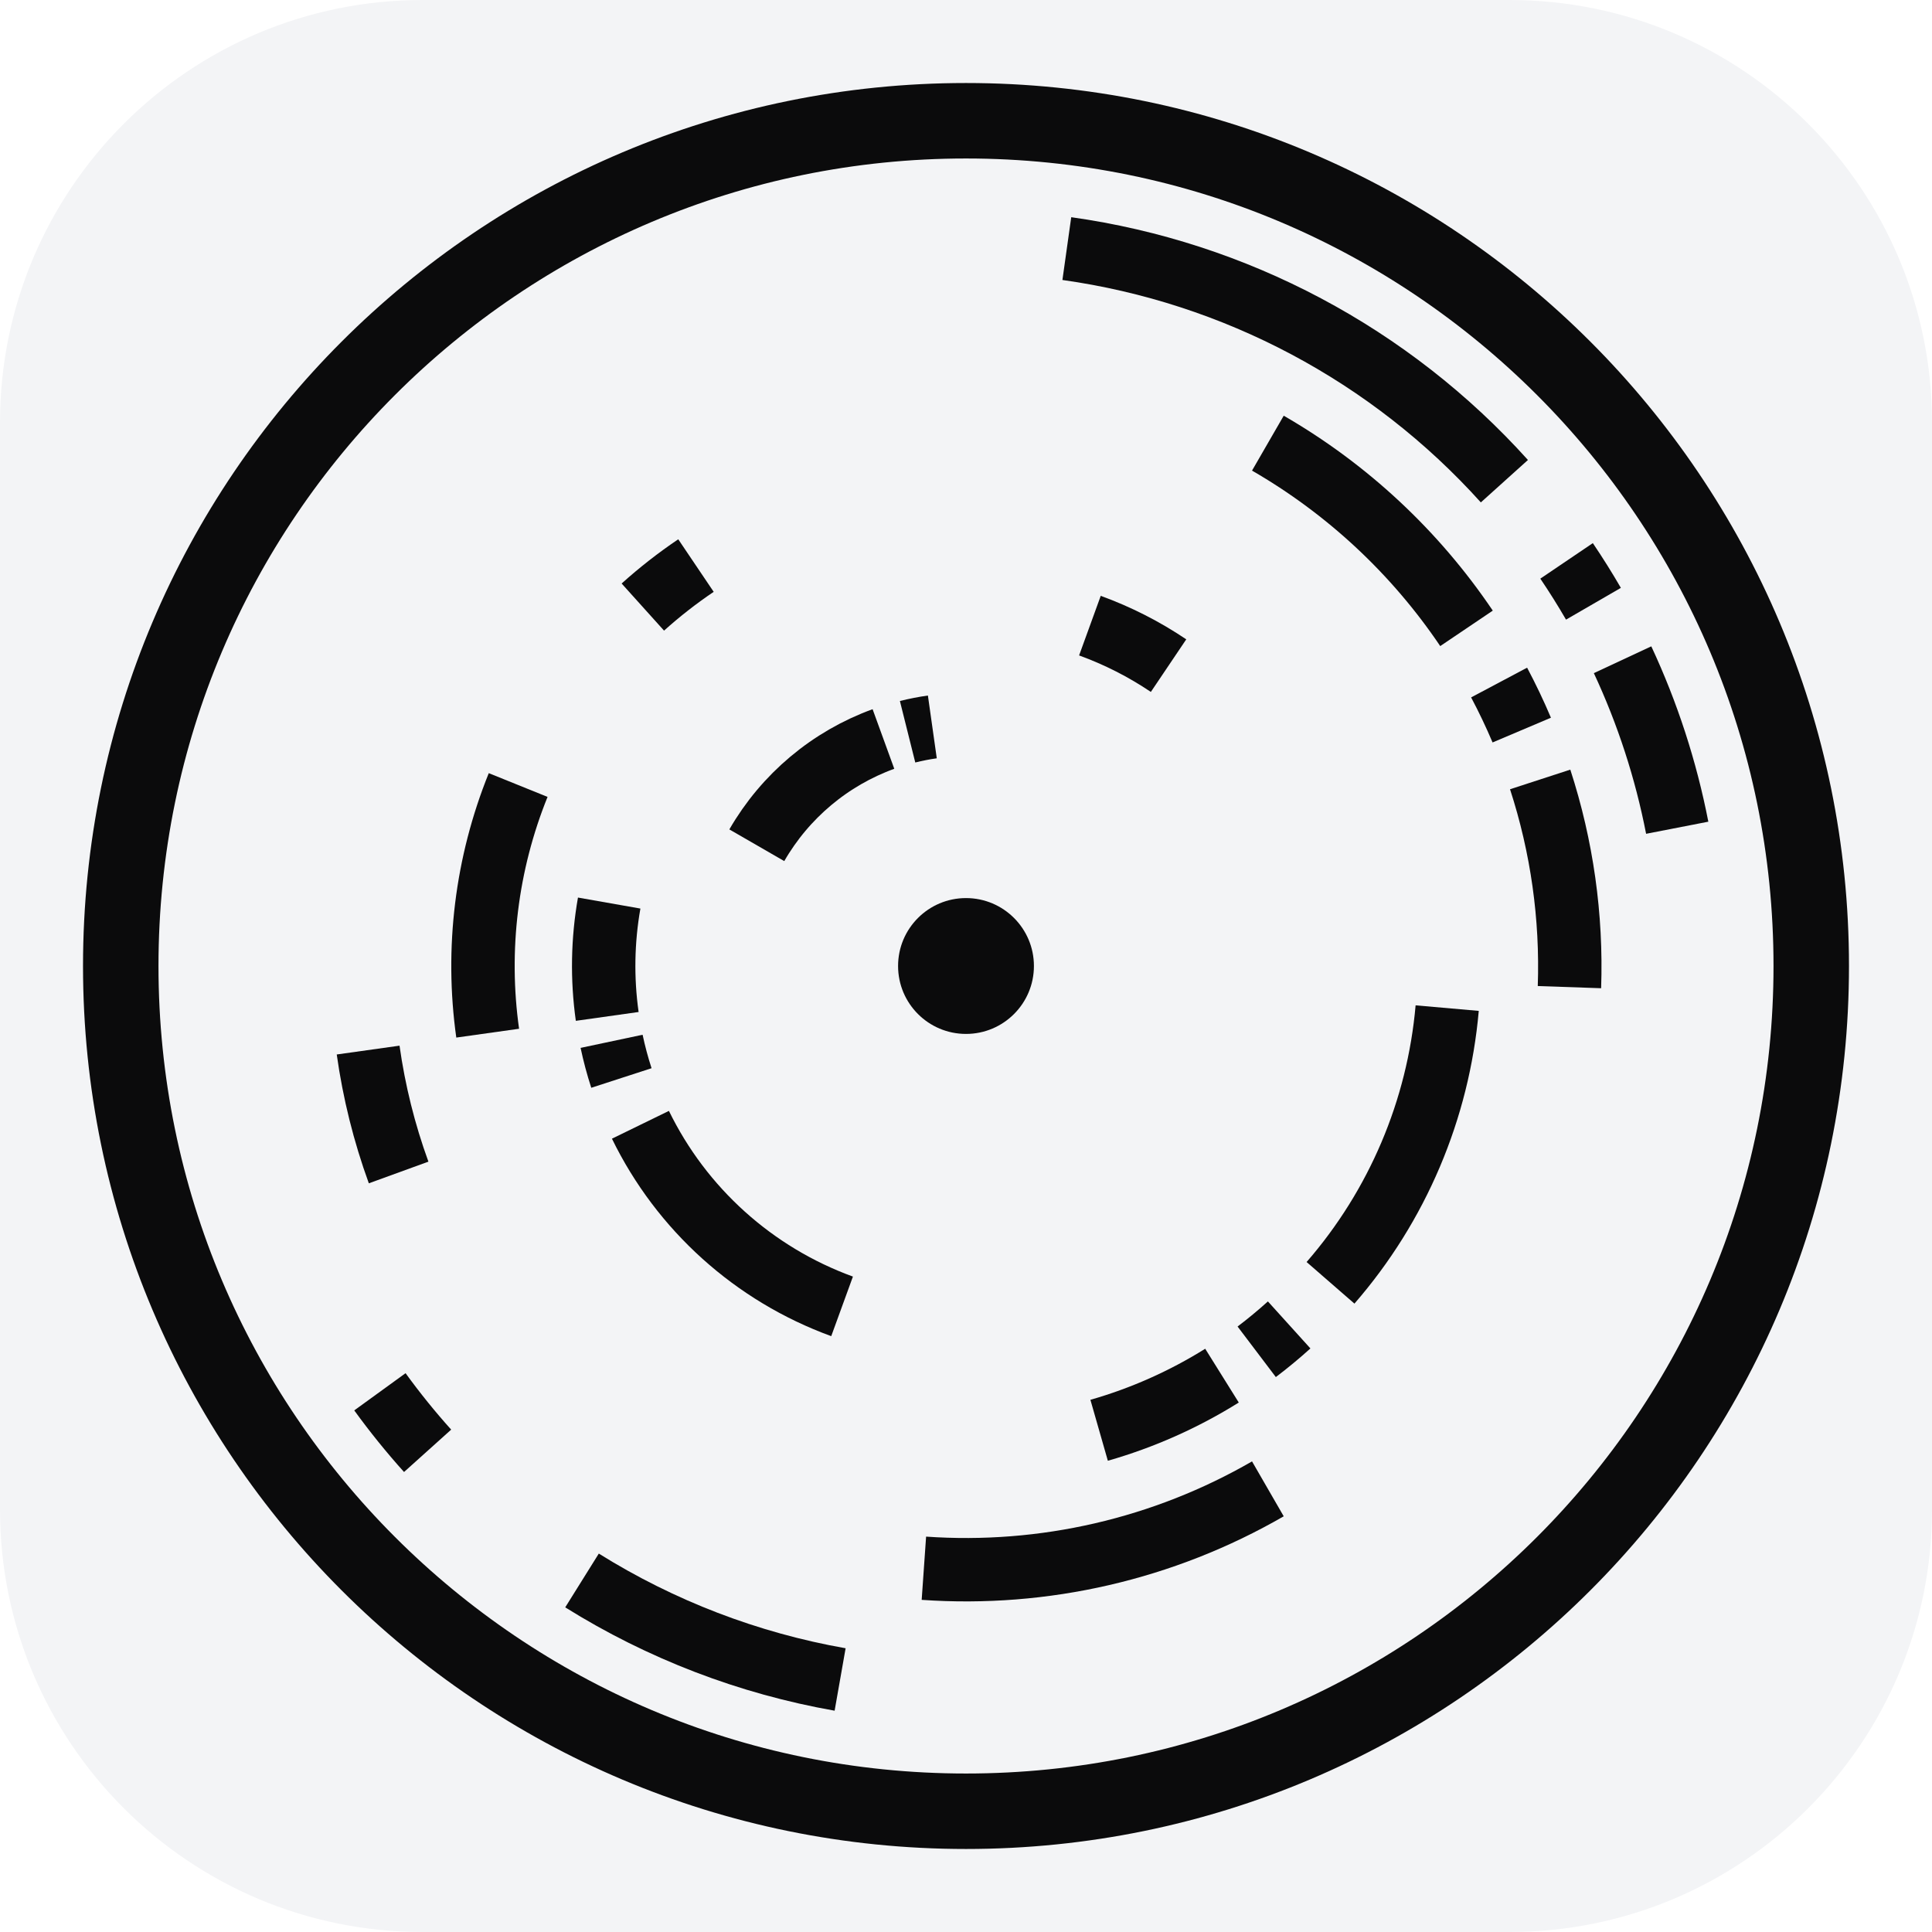
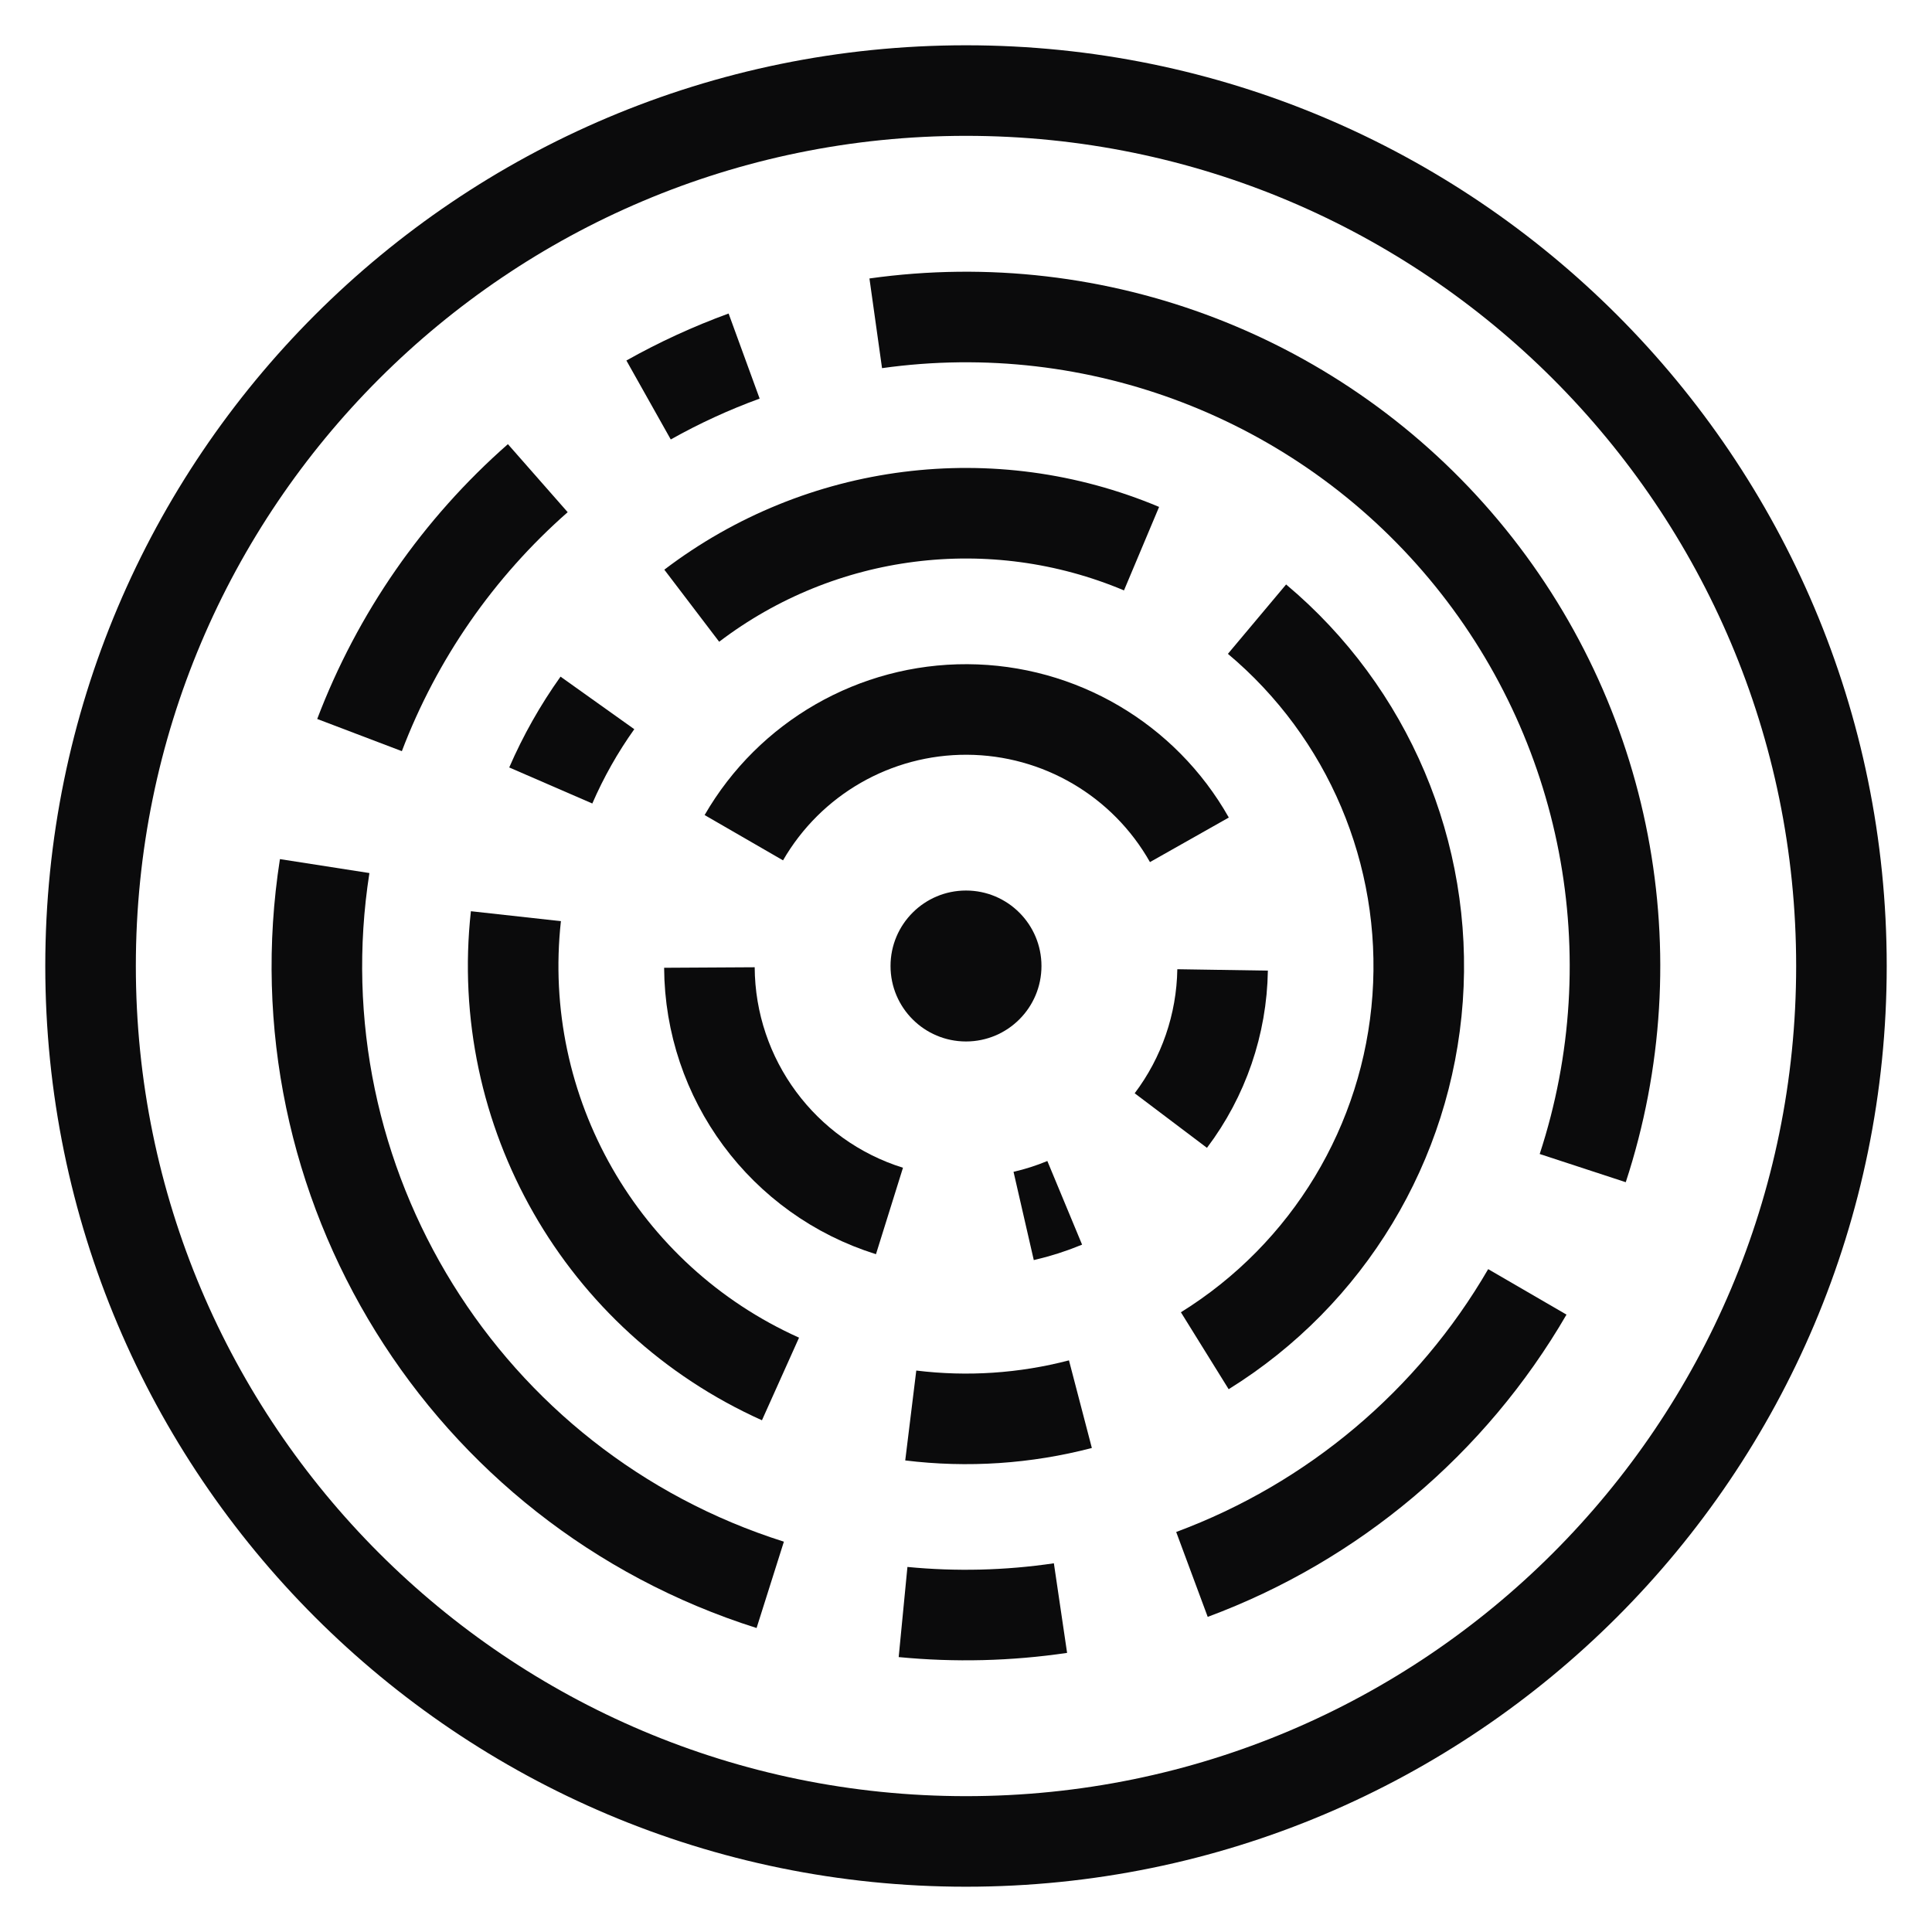
<svg xmlns="http://www.w3.org/2000/svg" viewBox="0 0 128 128">
  <style>
-     .bg { fill: #f3f4f6 } .ink { stroke: #0b0b0c } .dot { fill: #0b0b0c }
-     @media (prefers-color-scheme: dark) { .bg { fill: #14171c } .ink { stroke: #f3f4f6 } .dot { fill: #f3f4f6 } }
+     .ink { stroke: #0b0b0c } .dot { fill: #0b0b0c }
+     @media (prefers-color-scheme: dark) { .ink { stroke: #f3f4f6 } .dot { fill: #f3f4f6 } }
  </style>
-   <rect class="bg" width="128" height="128" rx="28" />
-   <circle class="ink" cx="64" cy="64" r="56" fill="none" stroke-width="5" />
-   <g class="ink" fill="none" stroke-width="4.2">
-     <path d="M70.68 16.47A48 48 0 0 1 99.67 31.88" />
-     <path d="M103.79 37.16A48 48 0 0 1 105.57 40.00" />
-     <path d="M107.50 43.71A48 48 0 0 1 111.12 54.84" />
-     <path d="M55.66 111.27A48 48 0 0 1 38.56 104.71" />
-     <path d="M28.33 96.12A48 48 0 0 1 25.17 92.21" />
-     <path d="M84.00 29.36A40 40 0 0 1 97.16 41.63" />
-     <path d="M99.32 45.22A40 40 0 0 1 100.82 48.37" />
-     <path d="M102.04 51.64A40 40 0 0 1 103.98 65.40" />
-     <path d="M84.00 98.64A40 40 0 0 1 61.21 103.90" />
-     <path d="M26.41 77.68A40 40 0 0 1 24.39 69.57" />
-     <path d="M95.88 66.79A32 32 0 0 1 88.15 84.99" />
-     <path d="M85.41 87.78A32 32 0 0 1 83.26 89.56" />
-     <path d="M80.96 91.14A32 32 0 0 1 72.82 94.76" />
-     <path d="M32.31 68.45A32 32 0 0 1 34.33 52.01" />
-     <path d="M42.59 40.22A32 32 0 0 1 46.11 37.47" />
-     <path d="M72.21 41.45A24 24 0 0 1 77.42 44.10" />
-     <path d="M55.79 86.55A24 24 0 0 1 42.43 74.52" />
-     <path d="M41.17 71.42A24 24 0 0 1 40.52 68.99" />
-     <path d="M40.23 67.34A24 24 0 0 1 40.36 59.83" />
-     <path d="M50.14 56.00A16 16 0 0 1 58.53 48.96" />
-     <path d="M60.13 48.48A16 16 0 0 1 61.77 48.16" />
+   <circle class="ink" cx="64" cy="64" r="58" fill="none" stroke-width="6" />
+   <g class="ink" fill="none" stroke-width="6">
+     <path d="M58.02 21.42A43 43 0 0 1 104.86 77.39" />
+     <path d="M101.19 85.59A43 43 0 0 1 78.97 104.31" />
+     <path d="M70.26 106.54A43 43 0 0 1 59.83 106.80" />
+     <path d="M51.03 105.00A43 43 0 0 1 21.51 57.38" />
+     <path d="M23.82 48.70A43 43 0 0 1 35.63 31.68" />
+     <path d="M42.97 26.50A43 43 0 0 1 49.30 23.59" />
+     <path d="M83.28 41.02A30 30 0 0 1 79.82 89.49" />
+     <path d="M71.58 93.03A30 30 0 0 1 60.34 93.78" />
+     <path d="M51.71 91.36A30 30 0 0 1 34.18 60.70" />
+     <path d="M36.49 52.04A30 30 0 0 1 39.58 46.57" />
+     <path d="M45.83 40.13A30 30 0 0 1 75.63 36.35" />
+     <path d="M49.28 55.50A17 17 0 0 1 78.80 55.64" />
+     <path d="M81.00 64.26A17 17 0 0 1 77.57 74.24" />
+     <path d="M70.54 79.69A17 17 0 0 1 67.82 80.56" />
+     <path d="M58.93 80.23A17 17 0 0 1 47.00 64.10" />
  </g>
-   <circle class="dot" cx="64" cy="64" r="4.5" />
+   <circle class="dot" cx="64" cy="64" r="5" />
</svg>
